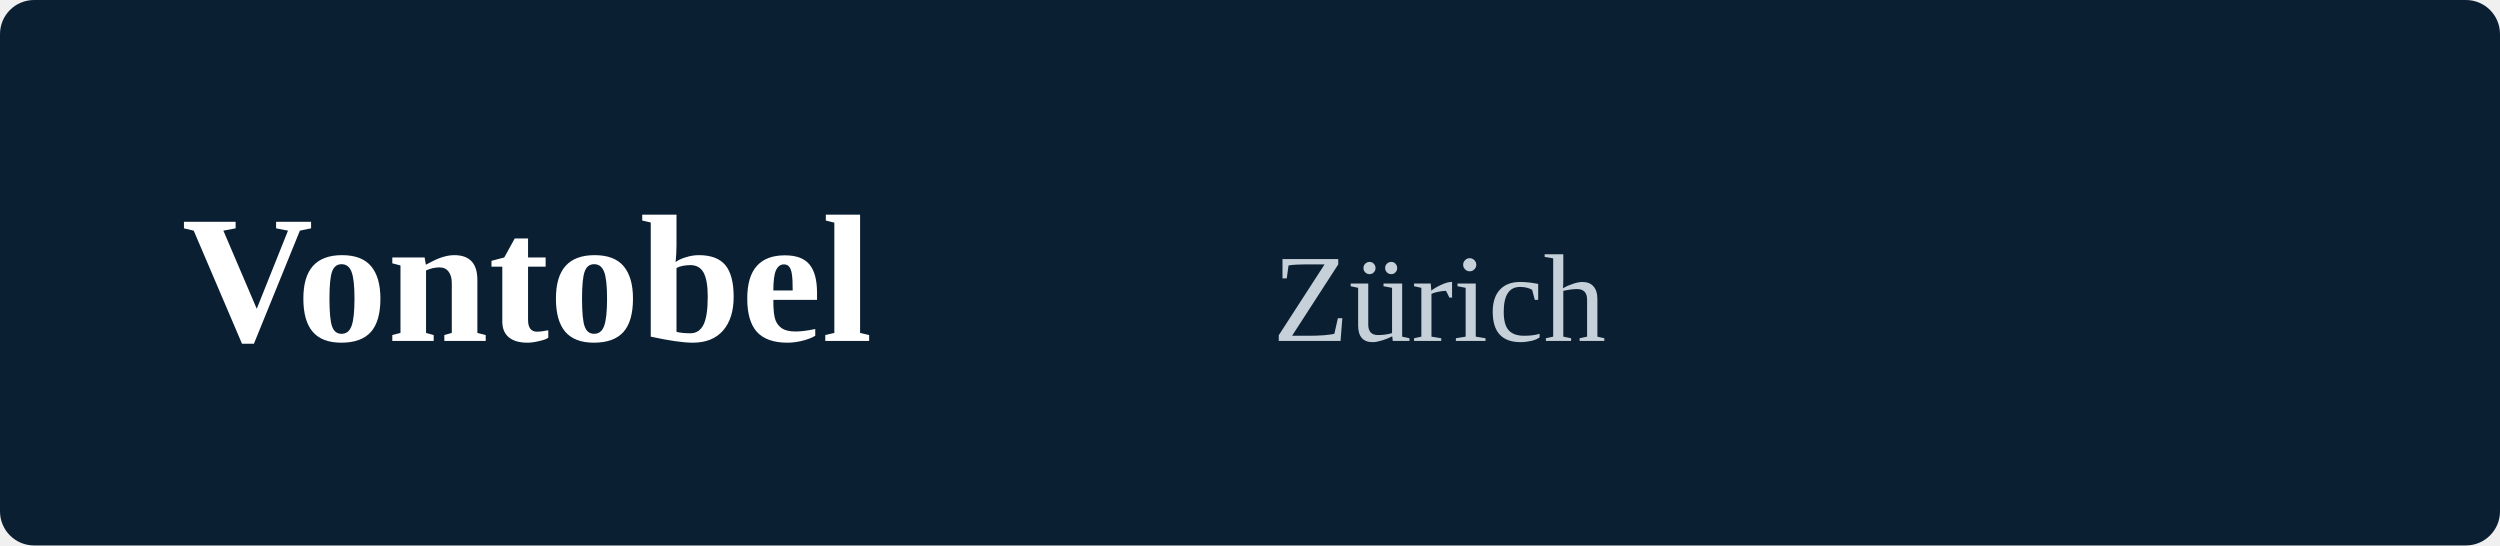
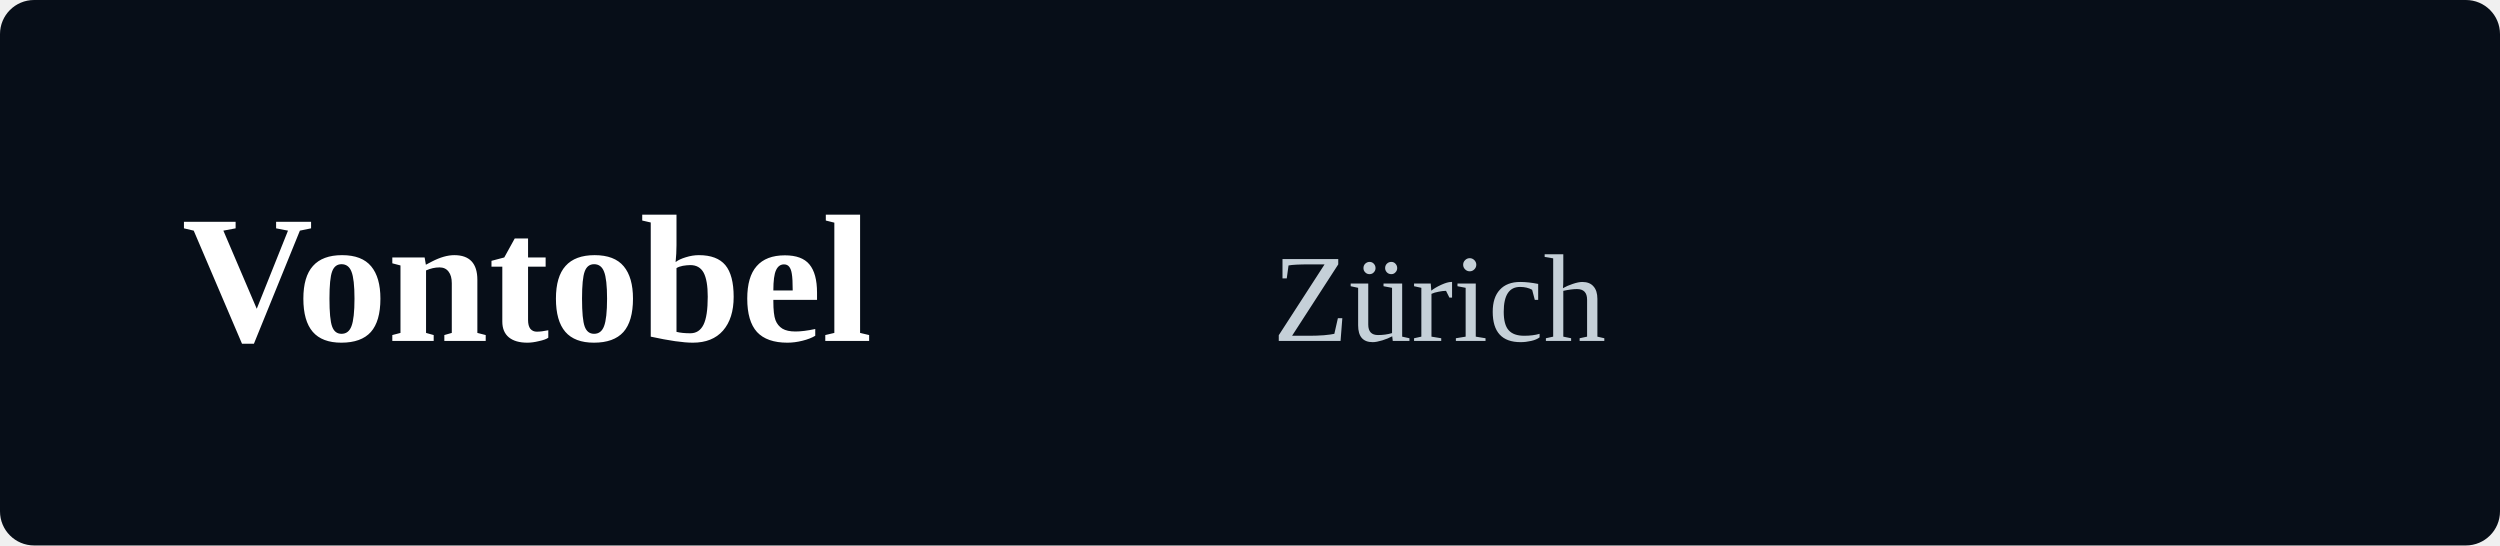
<svg xmlns="http://www.w3.org/2000/svg" width="220" height="48" viewBox="0 0 220 48" role="img" aria-label="Bank Vontobel AG">
-   <rect width="220" height="48" rx="3" fill="#0B1F33" />
+   <rect width="220" height="48" rx="3" fill="#070E18" />
  <text x="16" y="30" fill="#ffffff" font-family="Georgia, Times New Roman, serif" font-size="16" font-weight="700">Vontobel</text>
  <text x="112" y="30" fill="#c5d0d8" font-family="Georgia, Times New Roman, serif" font-size="11">Zürich</text>
</svg>
